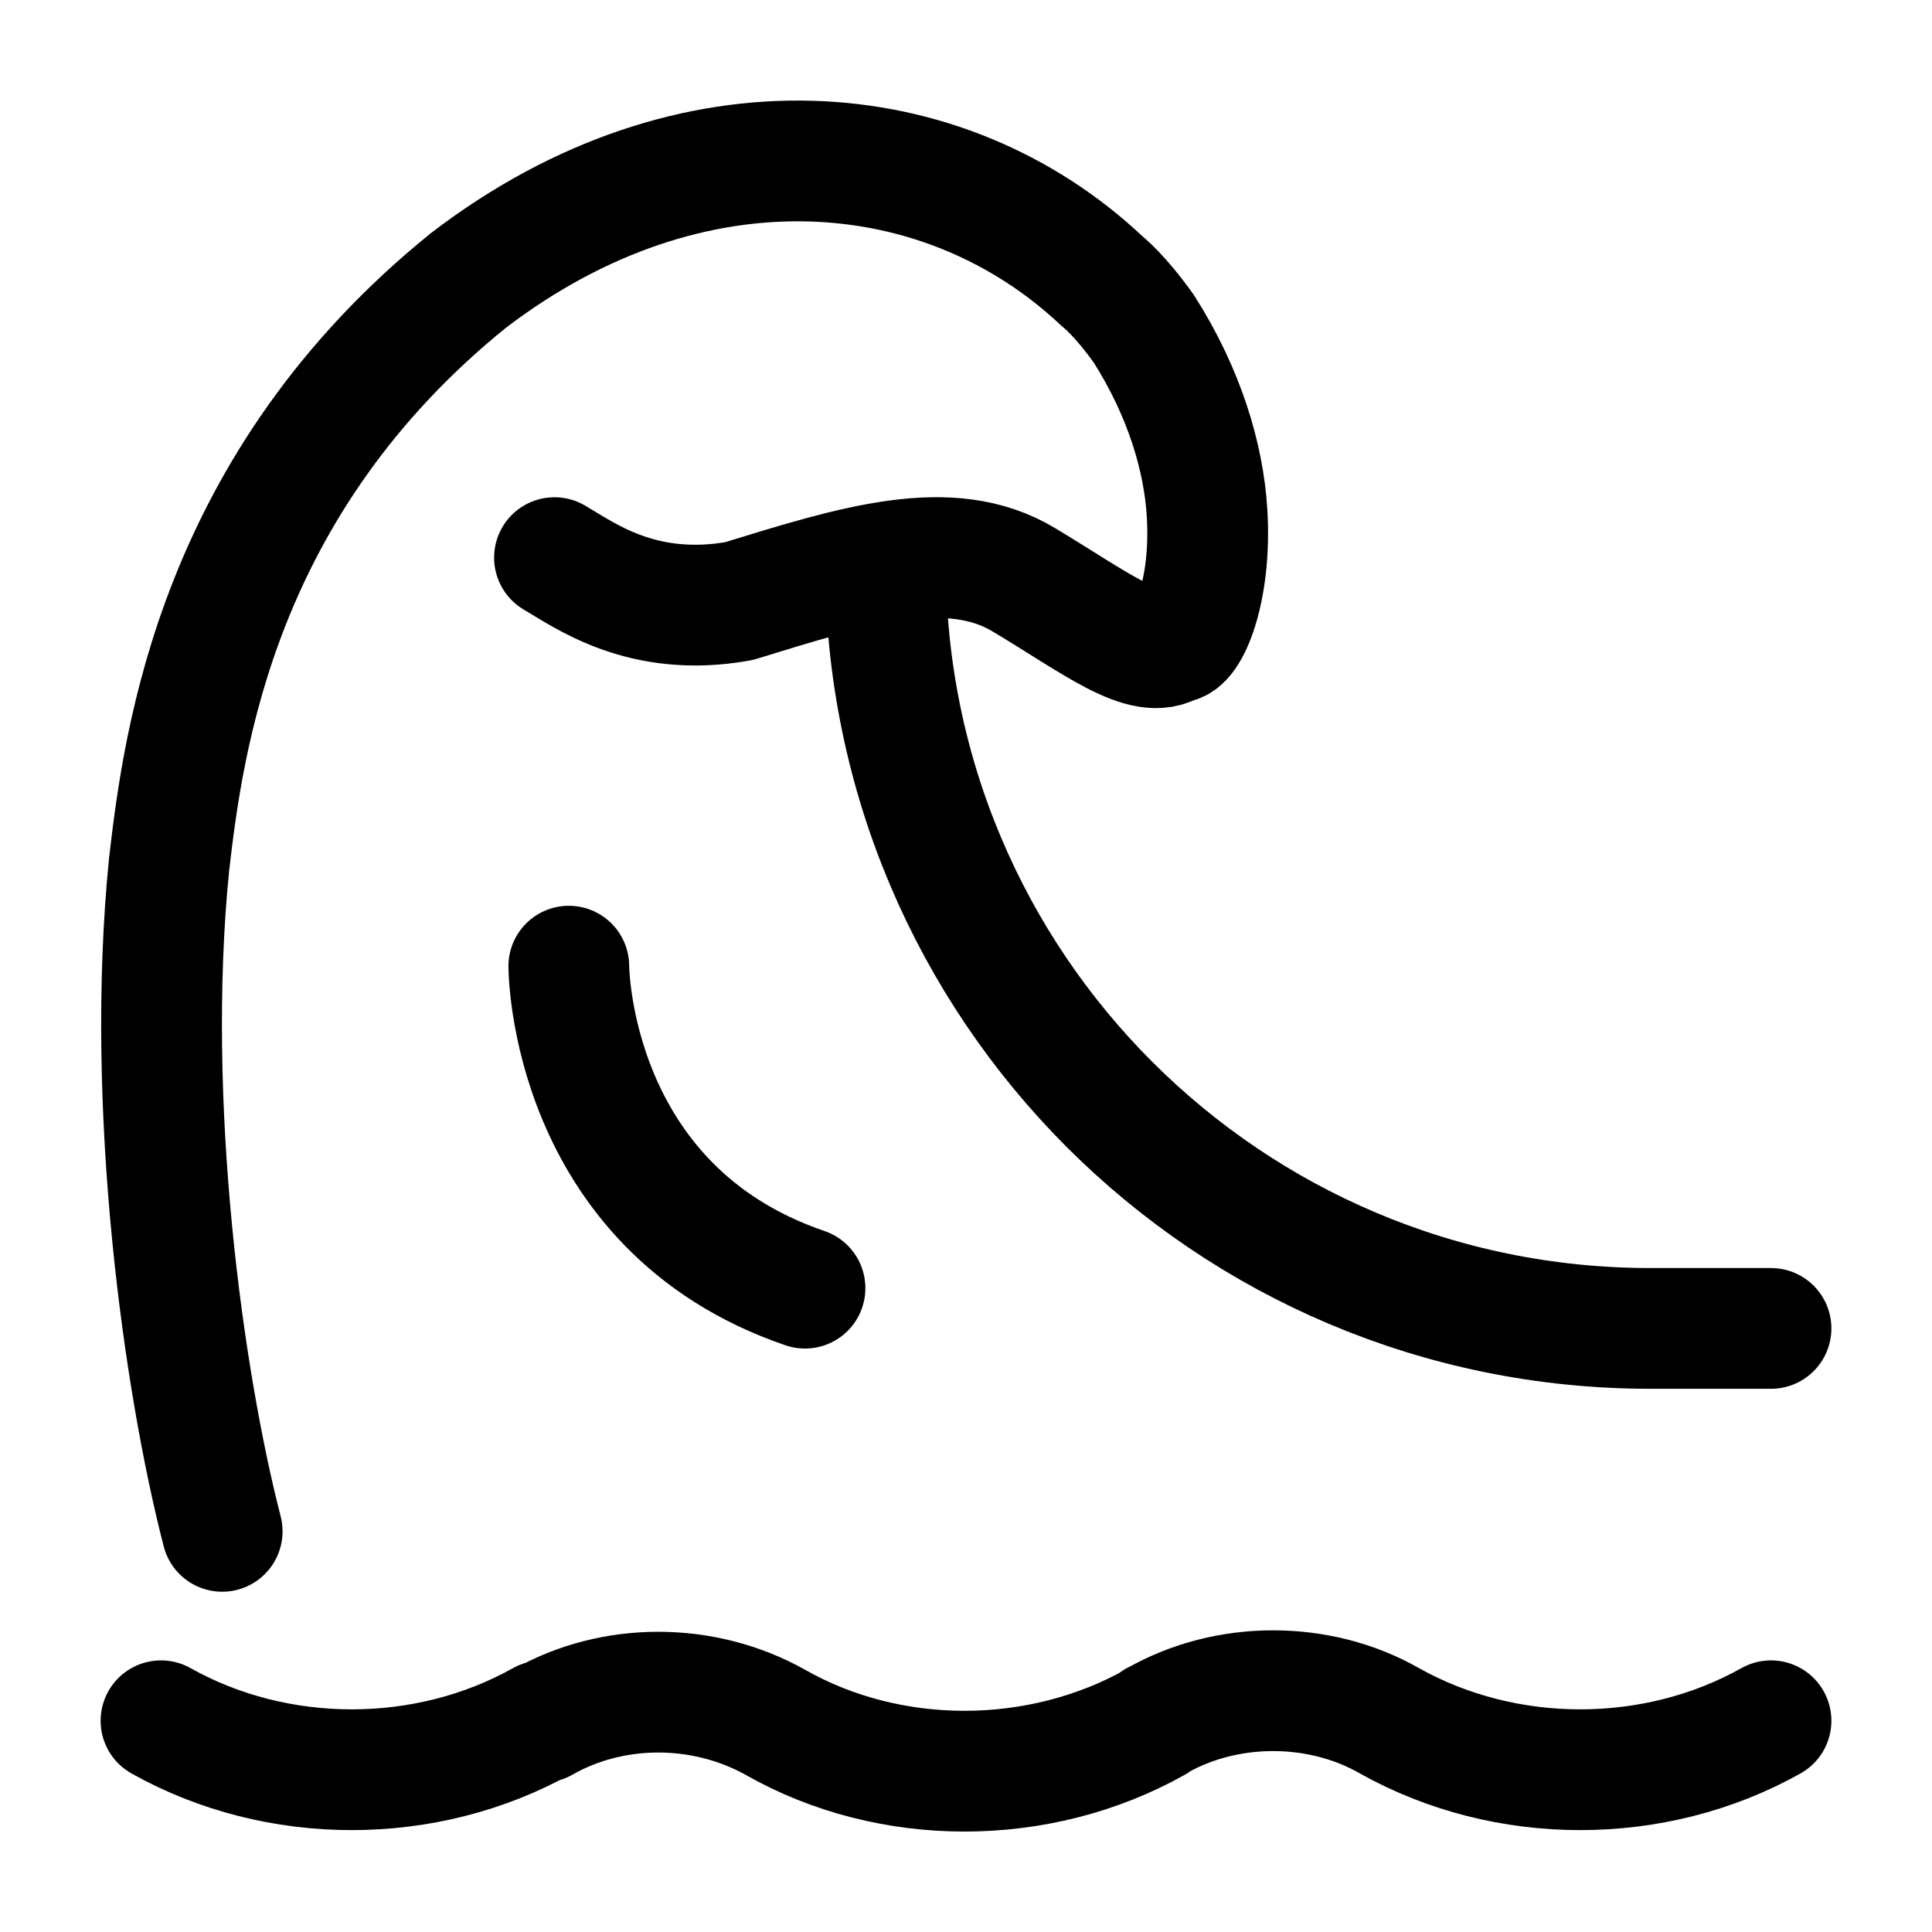
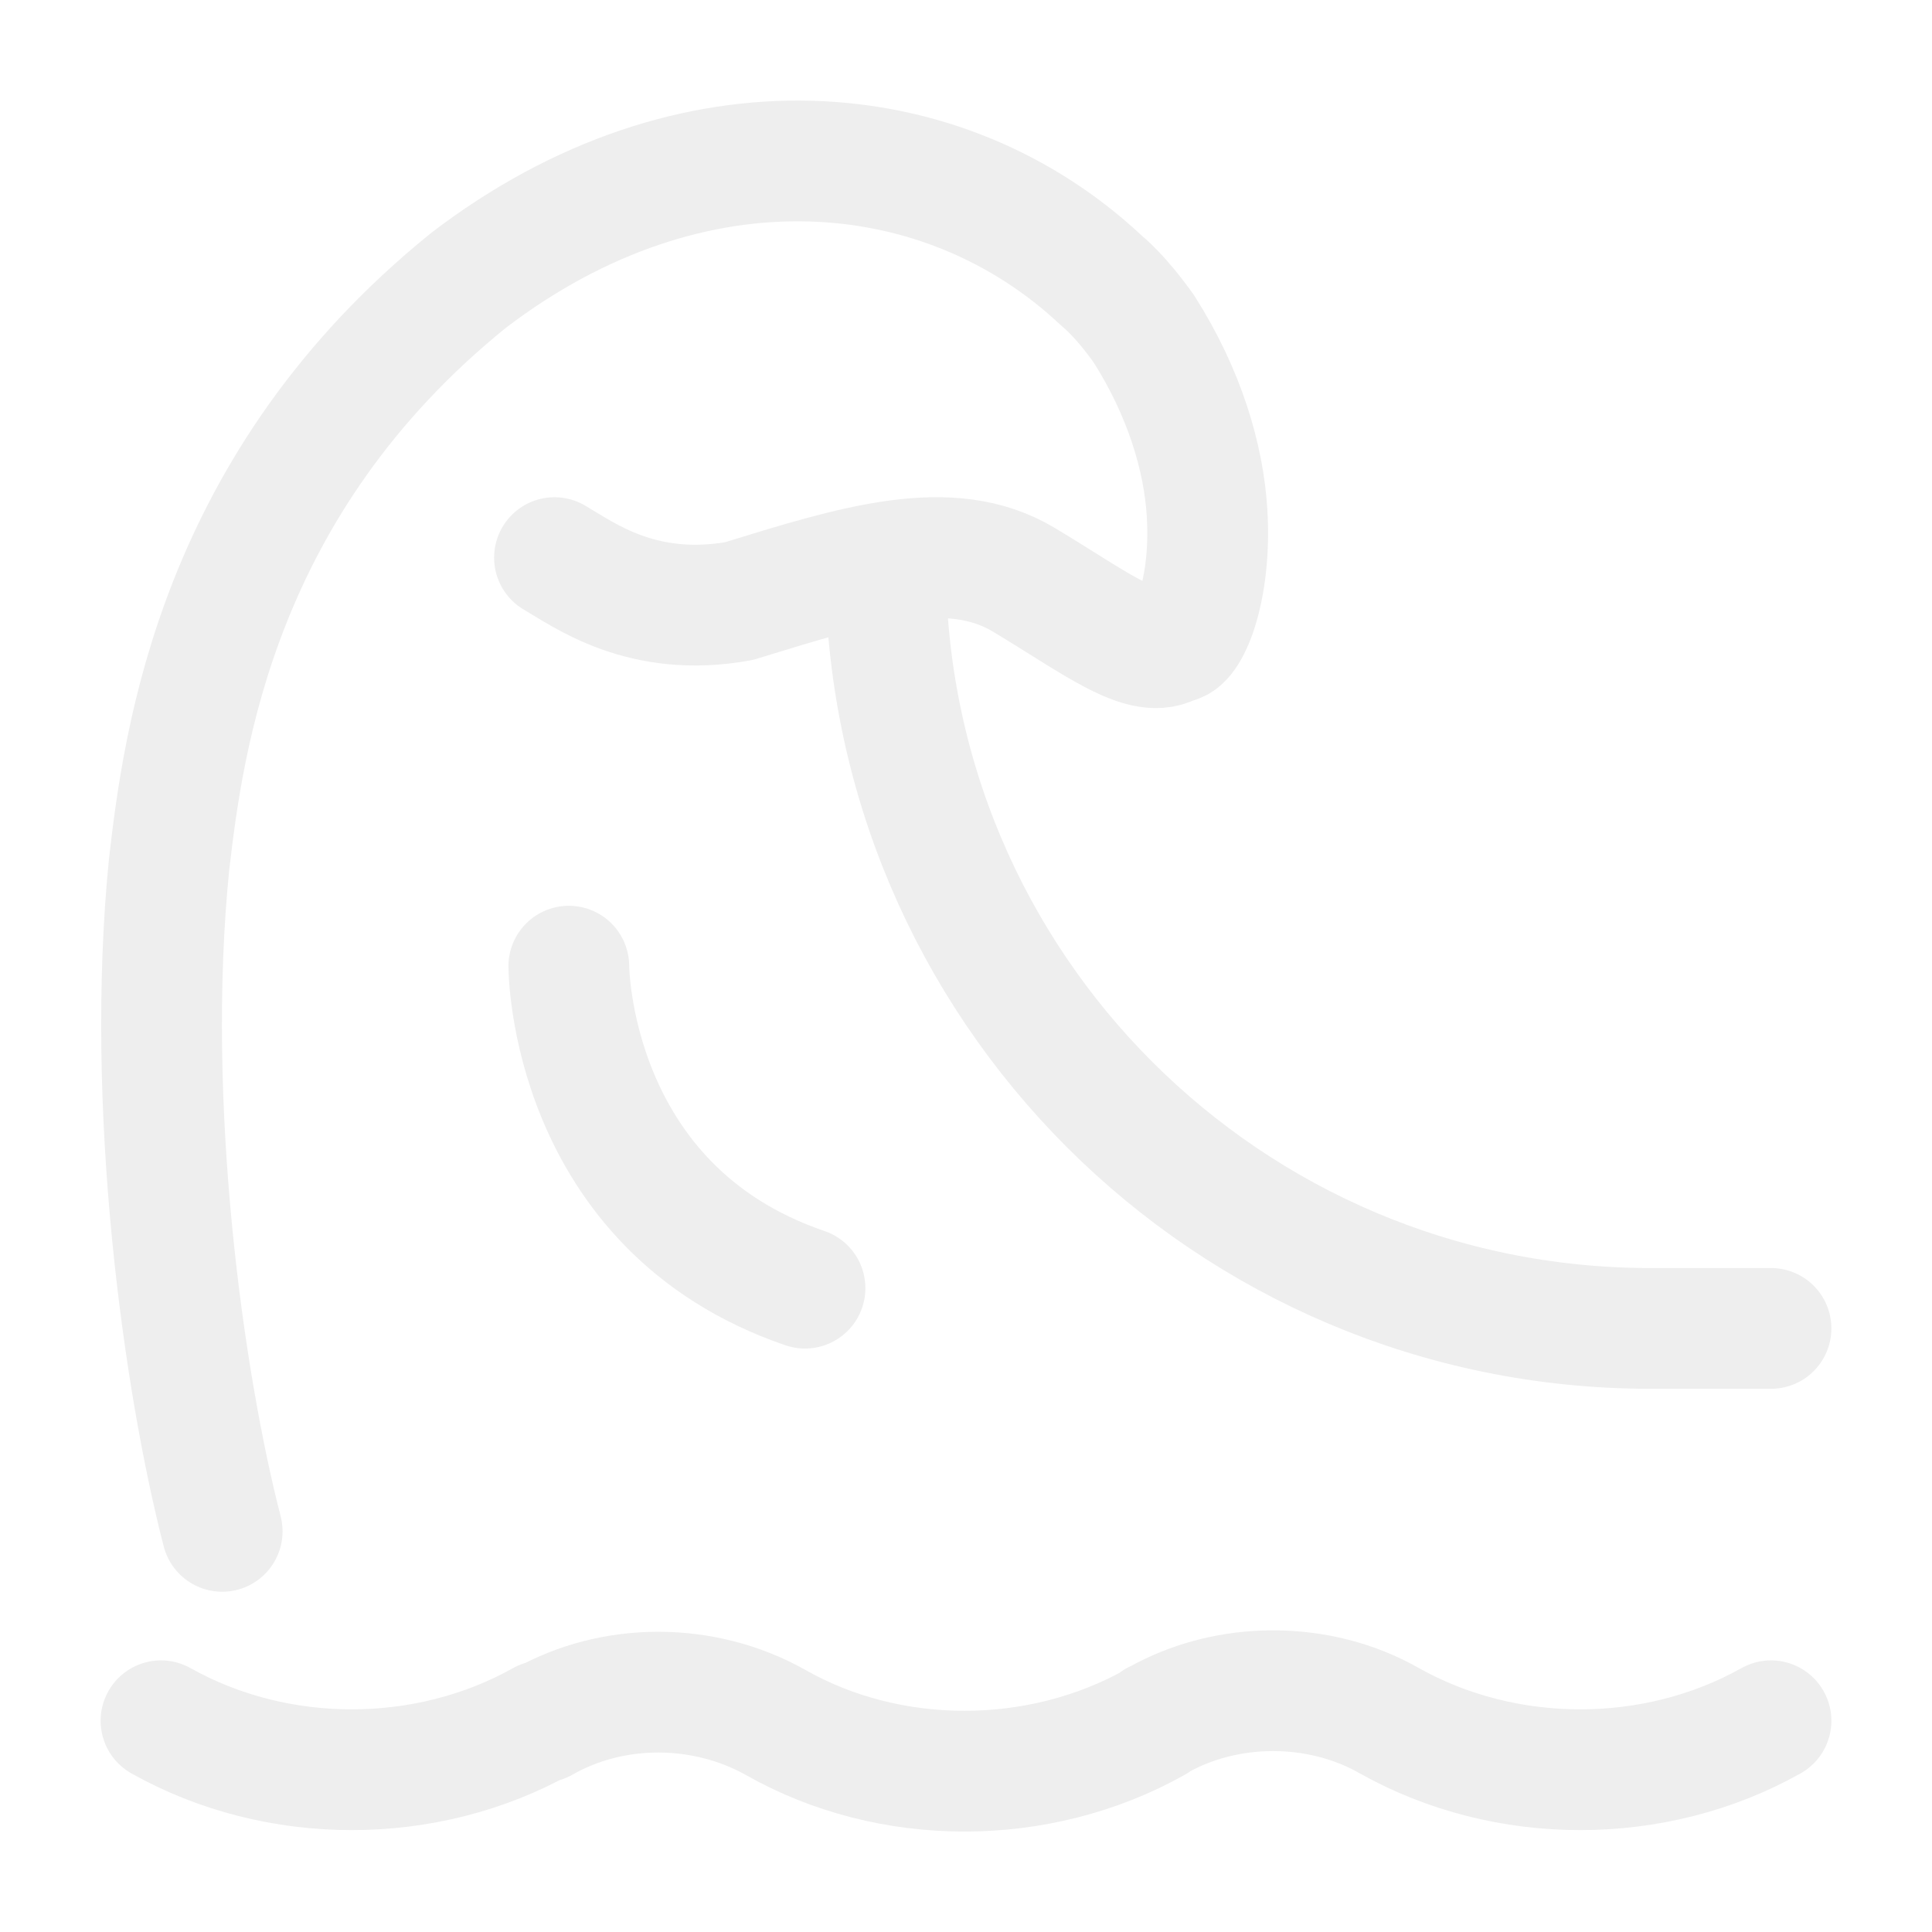
- <svg xmlns="http://www.w3.org/2000/svg" viewBox="0 0 24 24" width="64" height="64" color="currentColor" fill="none" stroke="currentColor" stroke-width="1.5" stroke-linecap="round" stroke-linejoin="round">
+ <svg xmlns="http://www.w3.org/2000/svg" viewBox="0 0 24 24" width="64" height="64" color="#eeeeee" fill="none" stroke="#eeeeee" stroke-width="1.5" stroke-linecap="round" stroke-linejoin="round">
  <path d="M7.066 12.002C7.066 12.002 7.066 15.002 10 16.002" />
  <path d="M22 21.376C20.555 22.187 18.706 22.187 17.26 21.376C16.389 20.878 15.241 20.878 14.37 21.376C14.37 21.376 14.349 21.376 14.349 21.394C12.903 22.205 11.054 22.205 9.63 21.394C8.738 20.896 7.611 20.896 6.74 21.394M6.74 21.376C5.294 22.187 3.445 22.187 2 21.376" />
  <path d="M11 7.002C11 12.249 15.253 16.502 20.5 16.502H22" />
  <path d="M6.888 6.927C7.26 7.143 7.98 7.683 9.18 7.467C10.62 7.023 11.801 6.651 12.72 7.203C13.62 7.743 14.22 8.223 14.58 7.983C14.758 8.018 15.056 7.336 14.994 6.363C14.952 5.694 14.721 4.888 14.208 4.083C13.908 3.663 13.715 3.515 13.68 3.483C11.736 1.657 8.599 1.358 5.82 3.483C2.7 6.003 2.28 9.183 2.1 10.743C1.8 13.743 2.28 17.163 2.76 19.023" />
</svg>
